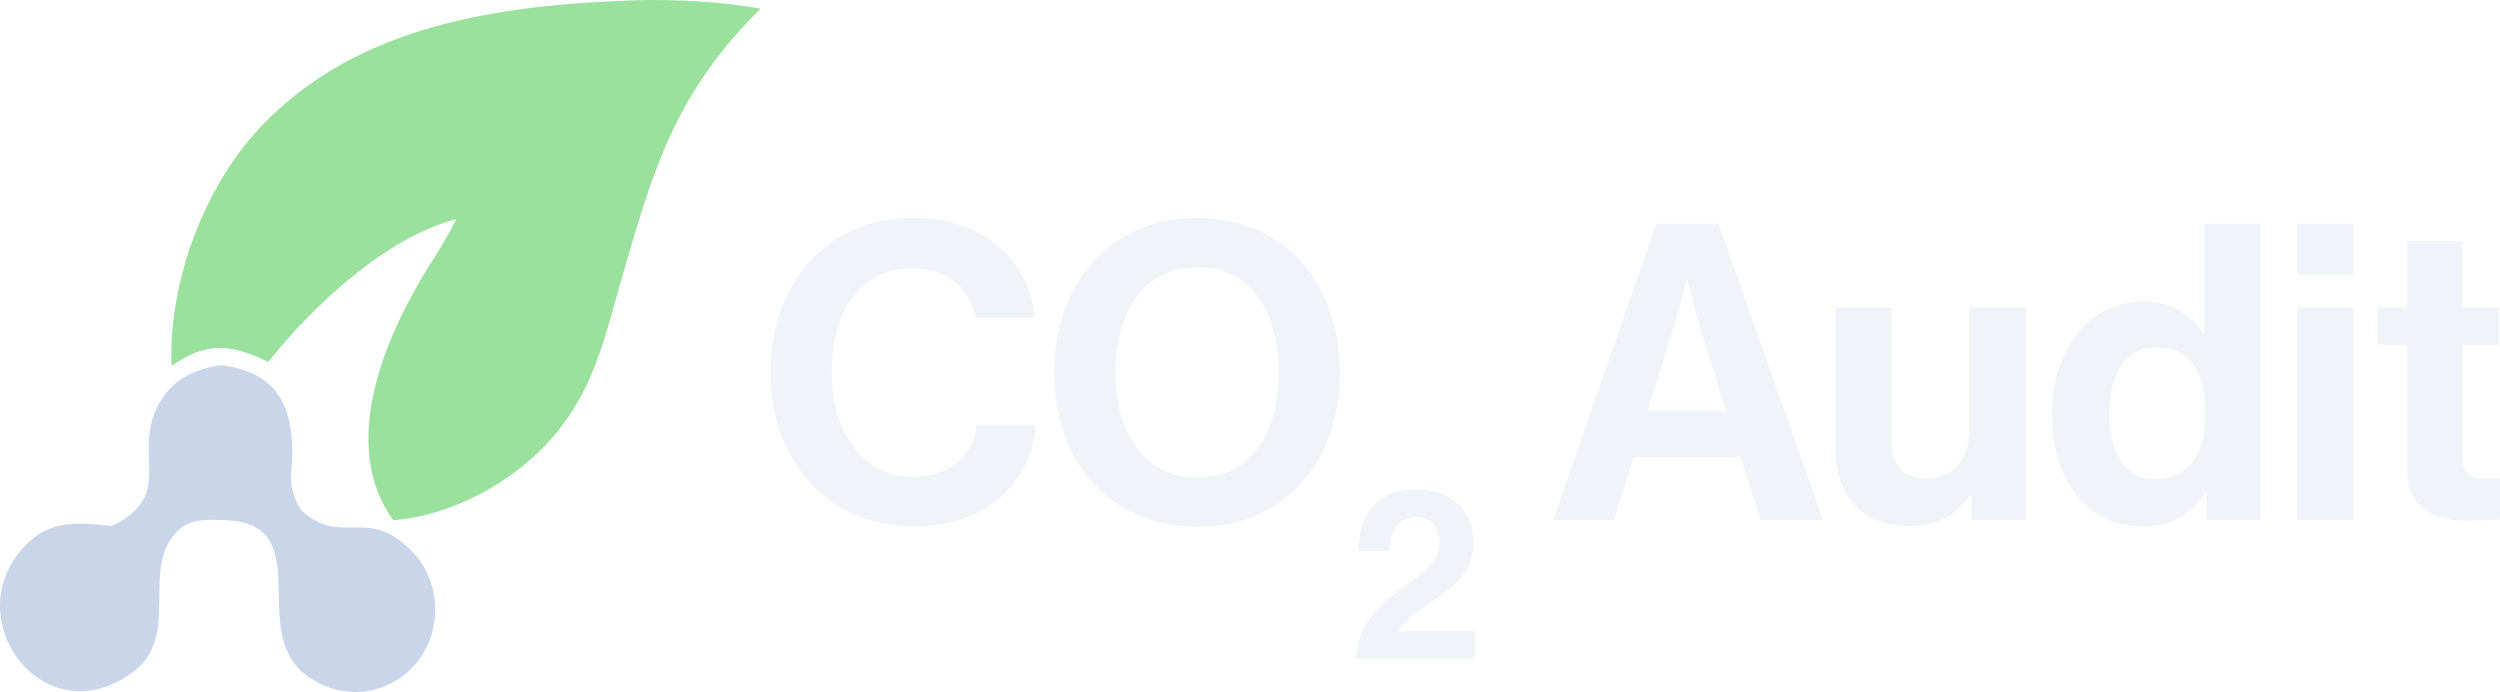
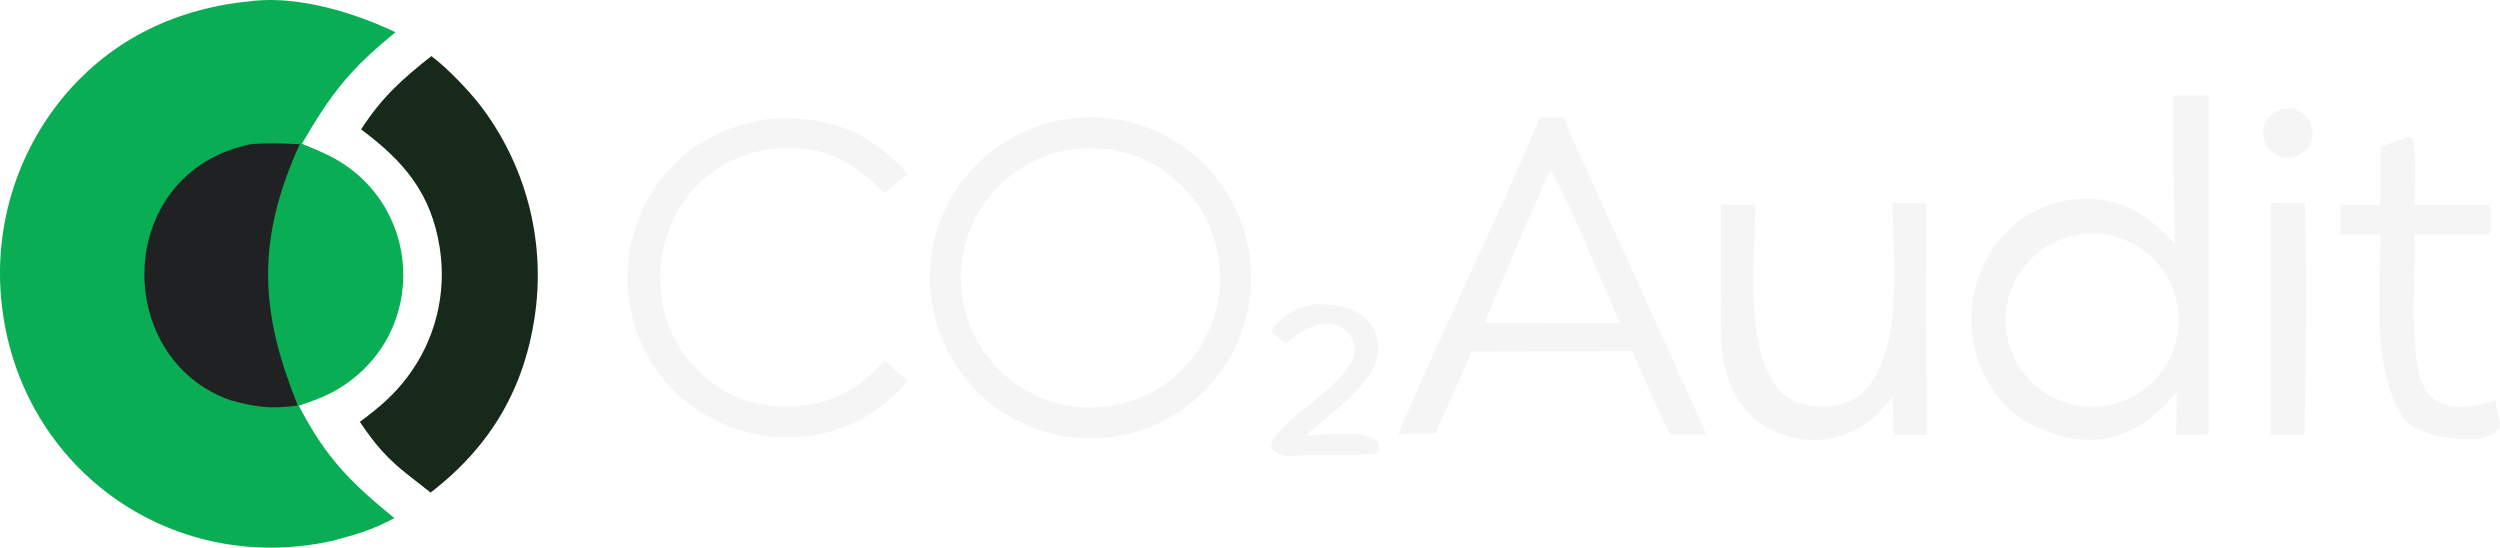
- <svg xmlns="http://www.w3.org/2000/svg" id="a" width="723.27" height="200.2" viewBox="0 0 723.27 200.2">
-   <path d="M183.56.1c10.88-.39,25.86.35,36.45,2.44-24.62,24.33-31.12,46.49-40.44,79.09-4.77,16.7-8,31.56-19.88,45.11-11.18,12.76-28.98,22.5-45.94,23.76-15.73-21.87-2.44-52.8,9.96-72.91,3.29-5,5.51-8.93,8.36-14.21-20.31,5.16-41.8,25.29-54.44,41.35-10.92-5.33-17.93-5.9-27.99,1.15l-.02-.44c-.81-23.95,9.35-51.31,25.78-68.72C103.43,7.03,144.98,1.39,183.56.1Z" fill="#9ae19d" />
-   <path d="M63.67,105.64c19.12,2.08,22.05,15.47,20.52,31.86-.24,3.27,1.28,8.78,3.88,10.93,11.29,9.27,18.45-1.74,30.82,10.76,4.56,4.6,7.08,10.83,7.02,17.3-.2,19.1-20.41,30.34-36.5,19.45-19.07-12.9,4.15-45.61-26.08-45.51-4.19-.1-8.6-.17-11.77,3.04-11.23,10.6.91,30.41-12.84,40.77-26.51,19.97-53.04-17.11-29.8-37.96,6.6-5.92,15.16-5.03,23.39-4.09,19.85-9.48,4.12-22.4,15.16-37.71,3.93-5.45,9.75-7.8,16.19-8.82v-.02Z" fill="#c9d6ea" />
-   <path d="M222.89,107.9c0-25.44,15.84-44.88,41.16-44.88,21.12,0,33.6,12.6,35.4,28.92h-17.28c-1.56-8.64-8.04-14.28-18.12-14.28-15.84,0-23.4,13.2-23.4,30.24s9.12,30.12,23.52,30.12c10.2,0,17.4-6.12,18.48-15.12h17.04c-.48,7.56-3.72,14.88-9.48,20.28-5.88,5.52-14.16,9.12-26.04,9.12-24.12,0-41.28-18.6-41.28-44.4Z" fill="#f0f4f9" />
-   <path d="M304.97,107.78c0-25.68,16.08-44.76,41.4-44.76s41.28,19.08,41.28,44.76-15.96,44.64-41.28,44.64-41.4-18.96-41.4-44.64ZM369.89,107.78c0-17.16-7.68-30.48-23.4-30.48s-23.76,13.32-23.76,30.48,8.04,30.36,23.76,30.36,23.4-13.32,23.4-30.36Z" fill="#f0f4f9" />
-   <path d="M403.89,171.43c6.02-4.76,12.59-8.12,12.59-14.27,0-4.48-2.38-7.49-6.65-7.49-4.83,0-7.7,3.5-7.84,9.72h-8.96c0-10.91,5.6-17.84,17-17.84,10.42,0,16.3,7.07,16.3,15.32,0,9.02-6.16,13.29-12.03,17.21-3.71,2.38-8.05,5.46-9.66,8.54h22.11v7.84h-34.42c.35-9.17,6.09-14.76,11.54-19.03Z" fill="#f0f4f9" />
-   <path d="M479.2,64.7h18l30.24,85.8h-18.12l-5.76-18.24h-30.96l-5.64,18.24h-17.64l29.88-85.8ZM476.67,118.94h22.68l-7.68-24.72c-1.44-4.56-3.48-13.2-3.48-13.2h-.24s-2.16,8.64-3.6,13.2l-7.68,24.72Z" fill="#f0f4f9" />
-   <path d="M570.39,150.5v-7.2h-.36c-4.2,5.64-9,8.88-17.64,8.88-13.68,0-21.36-8.76-21.36-22.2v-41.04h16.2v38.28c0,7.2,3.24,11.16,10.2,11.16,7.68,0,12.36-5.76,12.36-13.92v-35.52h16.32v61.56h-15.72Z" fill="#f0f4f9" />
-   <path d="M593.68,119.78c0-19.2,10.92-32.52,26.28-32.52,8.64,0,14.04,3.96,17.4,9.12h.36v-31.68h16.32v85.8h-15.72v-8.04h-.24c-3.6,5.88-9.72,9.84-18.36,9.84-15.48,0-26.04-12.6-26.04-32.52ZM638.07,120.14c0-11.76-3.84-19.68-14.28-19.68-9,0-13.56,7.92-13.56,19.32s4.68,18.84,13.08,18.84c9.72,0,14.76-7.2,14.76-18.48Z" fill="#f0f4f9" />
-   <path d="M664.6,64.7h16.32v14.64h-16.32v-14.64ZM664.6,88.94h16.32v61.56h-16.32v-61.56Z" fill="#f0f4f9" />
-   <path d="M687.87,88.94h8.52v-19.2h15.96v19.2h10.56v10.8h-10.56v32.64c0,4.56,2.52,6.12,6.12,6.12,2.04,0,4.8-.12,4.8-.12v12s-3.72.24-10.2.24c-7.92,0-16.68-3.12-16.68-14.76v-36.12h-8.52v-10.8Z" fill="#f0f4f9" />
+ <svg xmlns="http://www.w3.org/2000/svg" id="a" width="776.7" height="170.14" viewBox="0 0 776.7 170.14">
+   <path d="M79.03.23c14.21-1.4,31.19,3.73,43.84,9.79-14.2,11.54-20.01,19.05-29.07,34.64,2.49,1.01,4.96,2.07,7.4,3.19,30.26,14.23,32.53,55.68,3.93,72.95-3.97,2.4-7.92,3.78-12.29,5.24,8.25,15.96,15.93,23.72,29.68,34.93-7.14,3.79-11.48,4.94-19.27,7.06C52.45,179.24,5.03,144.57.35,92.66c-2.05-22.58,4.89-45.06,19.32-62.54C35.06,11.7,55.44,2.37,79.03.23Z" fill="#09ae54" />
+   <path d="M78.13,44.74c5.61-.36,9.35-.21,14.99.07-.48,1.04-.95,2.08-1.39,3.14-12.18,28.62-10.52,49.97.79,78.05-8.45,1.13-12.97.52-20.98-1.67-37.01-13.1-36.17-71.02,6.6-79.58Z" fill="#1f2122" />
+   <path d="M388.3,80.27c-3.33-27.36-28.22-46.84-55.57-43.48-27.33,3.35-46.77,28.21-43.44,55.55,3.33,27.34,28.17,46.8,55.51,43.49,27.36-3.32,46.84-28.2,43.51-55.56ZM343.43,126.33c-22.08,2.57-42.07-13.24-44.66-35.33-2.59-22.08,13.19-42.09,35.26-44.71,22.11-2.62,42.16,13.19,44.76,35.32,2.6,22.12-13.24,42.15-35.36,44.72Z" fill="#f5f5f6" />
+   <path d="M675.31,29.66c-.14,15.37-.01,30.74.38,46.1-7.72-8.18-14.82-13.73-26.85-14.01-9.34-.19-18.37,3.39-25.04,9.93-16.77,16.45-14.77,45.61,4.95,58.93,18.33,10.17,34.23,7.65,47.55-8.92l-.21,13.43,10.05-.11.03-105.34h-10.85ZM655.79,125.7c-14.47,3.2-28.8-5.91-32.04-20.38-3.24-14.47,5.84-28.82,20.29-32.1,14.5-3.29,28.92,5.83,32.17,20.35,3.25,14.52-5.9,28.91-20.42,32.13Z" fill="#f5f5f6" />
+   <path d="M134.03,17.44c4.55,3.31,11.68,10.74,15.1,15.19,14.01,18.26,20.2,41.33,17.22,64.14-3.12,23.61-13.8,41.81-32.57,56.26l-6.62-5.19c-6.8-5.27-10.63-9.74-15.36-16.78,5.78-4.29,10.5-8.22,14.84-14.02,8.6-11.44,12.2-25.87,9.98-40.01-2.6-16.93-11.14-26.95-24.44-36.83,6.42-9.9,12.67-15.57,21.83-22.76Z" fill="#172a1a" />
+   <path d="M501.48,71.6c-5.02-11.09-11.14-23.83-15.62-35.02l-7.43-.02c-13.96,33.22-30.19,65.6-44.01,98.34l11.51-.23,11.38-25.47,29.38-.06,20.46-.08c3.85,9,7.41,17.18,11.73,25.97l11.31-.05-28.7-63.37ZM482.17,100.36l-21-.05c6.61-15.39,13.42-32.4,20.53-47.41,3.49,4.21,18.3,40.18,21.62,47.48l-21.16-.02Z" fill="#f5f5f6" />
+   <path d="M239.11,36.92c17.88-1.09,30.77,3.51,42.9,17.15-2.8,1.97-4.72,3.68-7.25,5.92-10.8-11.38-22.98-16.5-38.81-13.05-10.26,2.18-19.18,8.46-24.68,17.39-5.89,9.43-7.59,21.39-4.99,32.15,2.54,10.29,9.08,19.13,18.18,24.56,9.74,5.81,21.04,6.45,31.84,3.61,9.02-3.3,12.07-5.82,18.58-12.64,2.32,2.36,4.7,4.3,7.22,6.43-7.84,8.76-16.66,14.47-28.44,16.61-13.24,2.39-26.88-.61-37.9-8.33-10.8-7.58-18.06-19.22-20.13-32.25-2.19-13.21,1-26.74,8.85-37.58,8.68-11.93,20.31-17.79,34.62-19.97Z" fill="#f5f5f6" />
+   <path d="M587.96,63.1l10.44.08.15,71.89-10.2.09c-.2-3.88-.18-8.1-.24-12.01-1.37,1.64-3.08,3.73-4.58,5.24-5.25,5.2-12.3,8.17-19.68,8.3-7.4.08-14.98-2.67-20.14-8.01-9.8-10.13-9.04-21.92-8.98-34.68l-.05-30.43,10.65.06c-.03,16.16-3.71,43.99,7.2,57.35,5.87,7.19,21.16,7,27.21,0,11.81-13.66,8.34-40.79,8.24-57.89Z" fill="#f5f5f6" />
+   <path d="M747.78,42.57h1.42c1.71,2.27.95,17.15.89,21.04l23.59.03v9.2s-23.56,0-23.56,0c.41,13.77-1.5,29.56,1.36,42.77,2.83,13.13,14.04,11.81,23.75,8.75l1.47,7.28c-.18,7.97-25.58,5.07-30.02-1.71-9.85-15.07-7.2-39.63-7.11-57.13h-12.44s-.06-9.19-.06-9.19l12.46.03.07-18,8.18-3.08Z" fill="#f5f5f6" />
+   <path d="M705.47,62.98l10.58.04c.76,23.42.34,48.59-.09,72.06l-10.56.08.07-72.17Z" fill="#f5f5f6" />
+   <path d="M408.02,94.58c9.44-.53,20.71,2.67,20.1,14.81-.47,9.31-15.49,19.9-22.65,25.9,6.12.03,19.14-2.28,22.94,2.36.15,2.22.47,1.73-.56,3.14-5.09.85-16.14.55-21.89.56-4.3.13-8.2,1.34-11.01-2.17-.62-9.06,34.42-23.32,24.02-35.53-5.67-6.66-14.85-1.16-19.61,3.13l-4.59-3.79c4.06-5.36,6.85-6.76,13.25-8.42Z" fill="#f5f5f6" />
+   <path d="M709.07,33.88c2.68-.62,5.5.24,7.36,2.27,1.87,2.03,2.51,4.9,1.67,7.53-.83,2.63-3.02,4.6-5.72,5.17-4.11.87-8.15-1.74-9.06-5.84-.91-4.1,1.65-8.17,5.74-9.12Z" fill="#f5f5f6" />
</svg>
